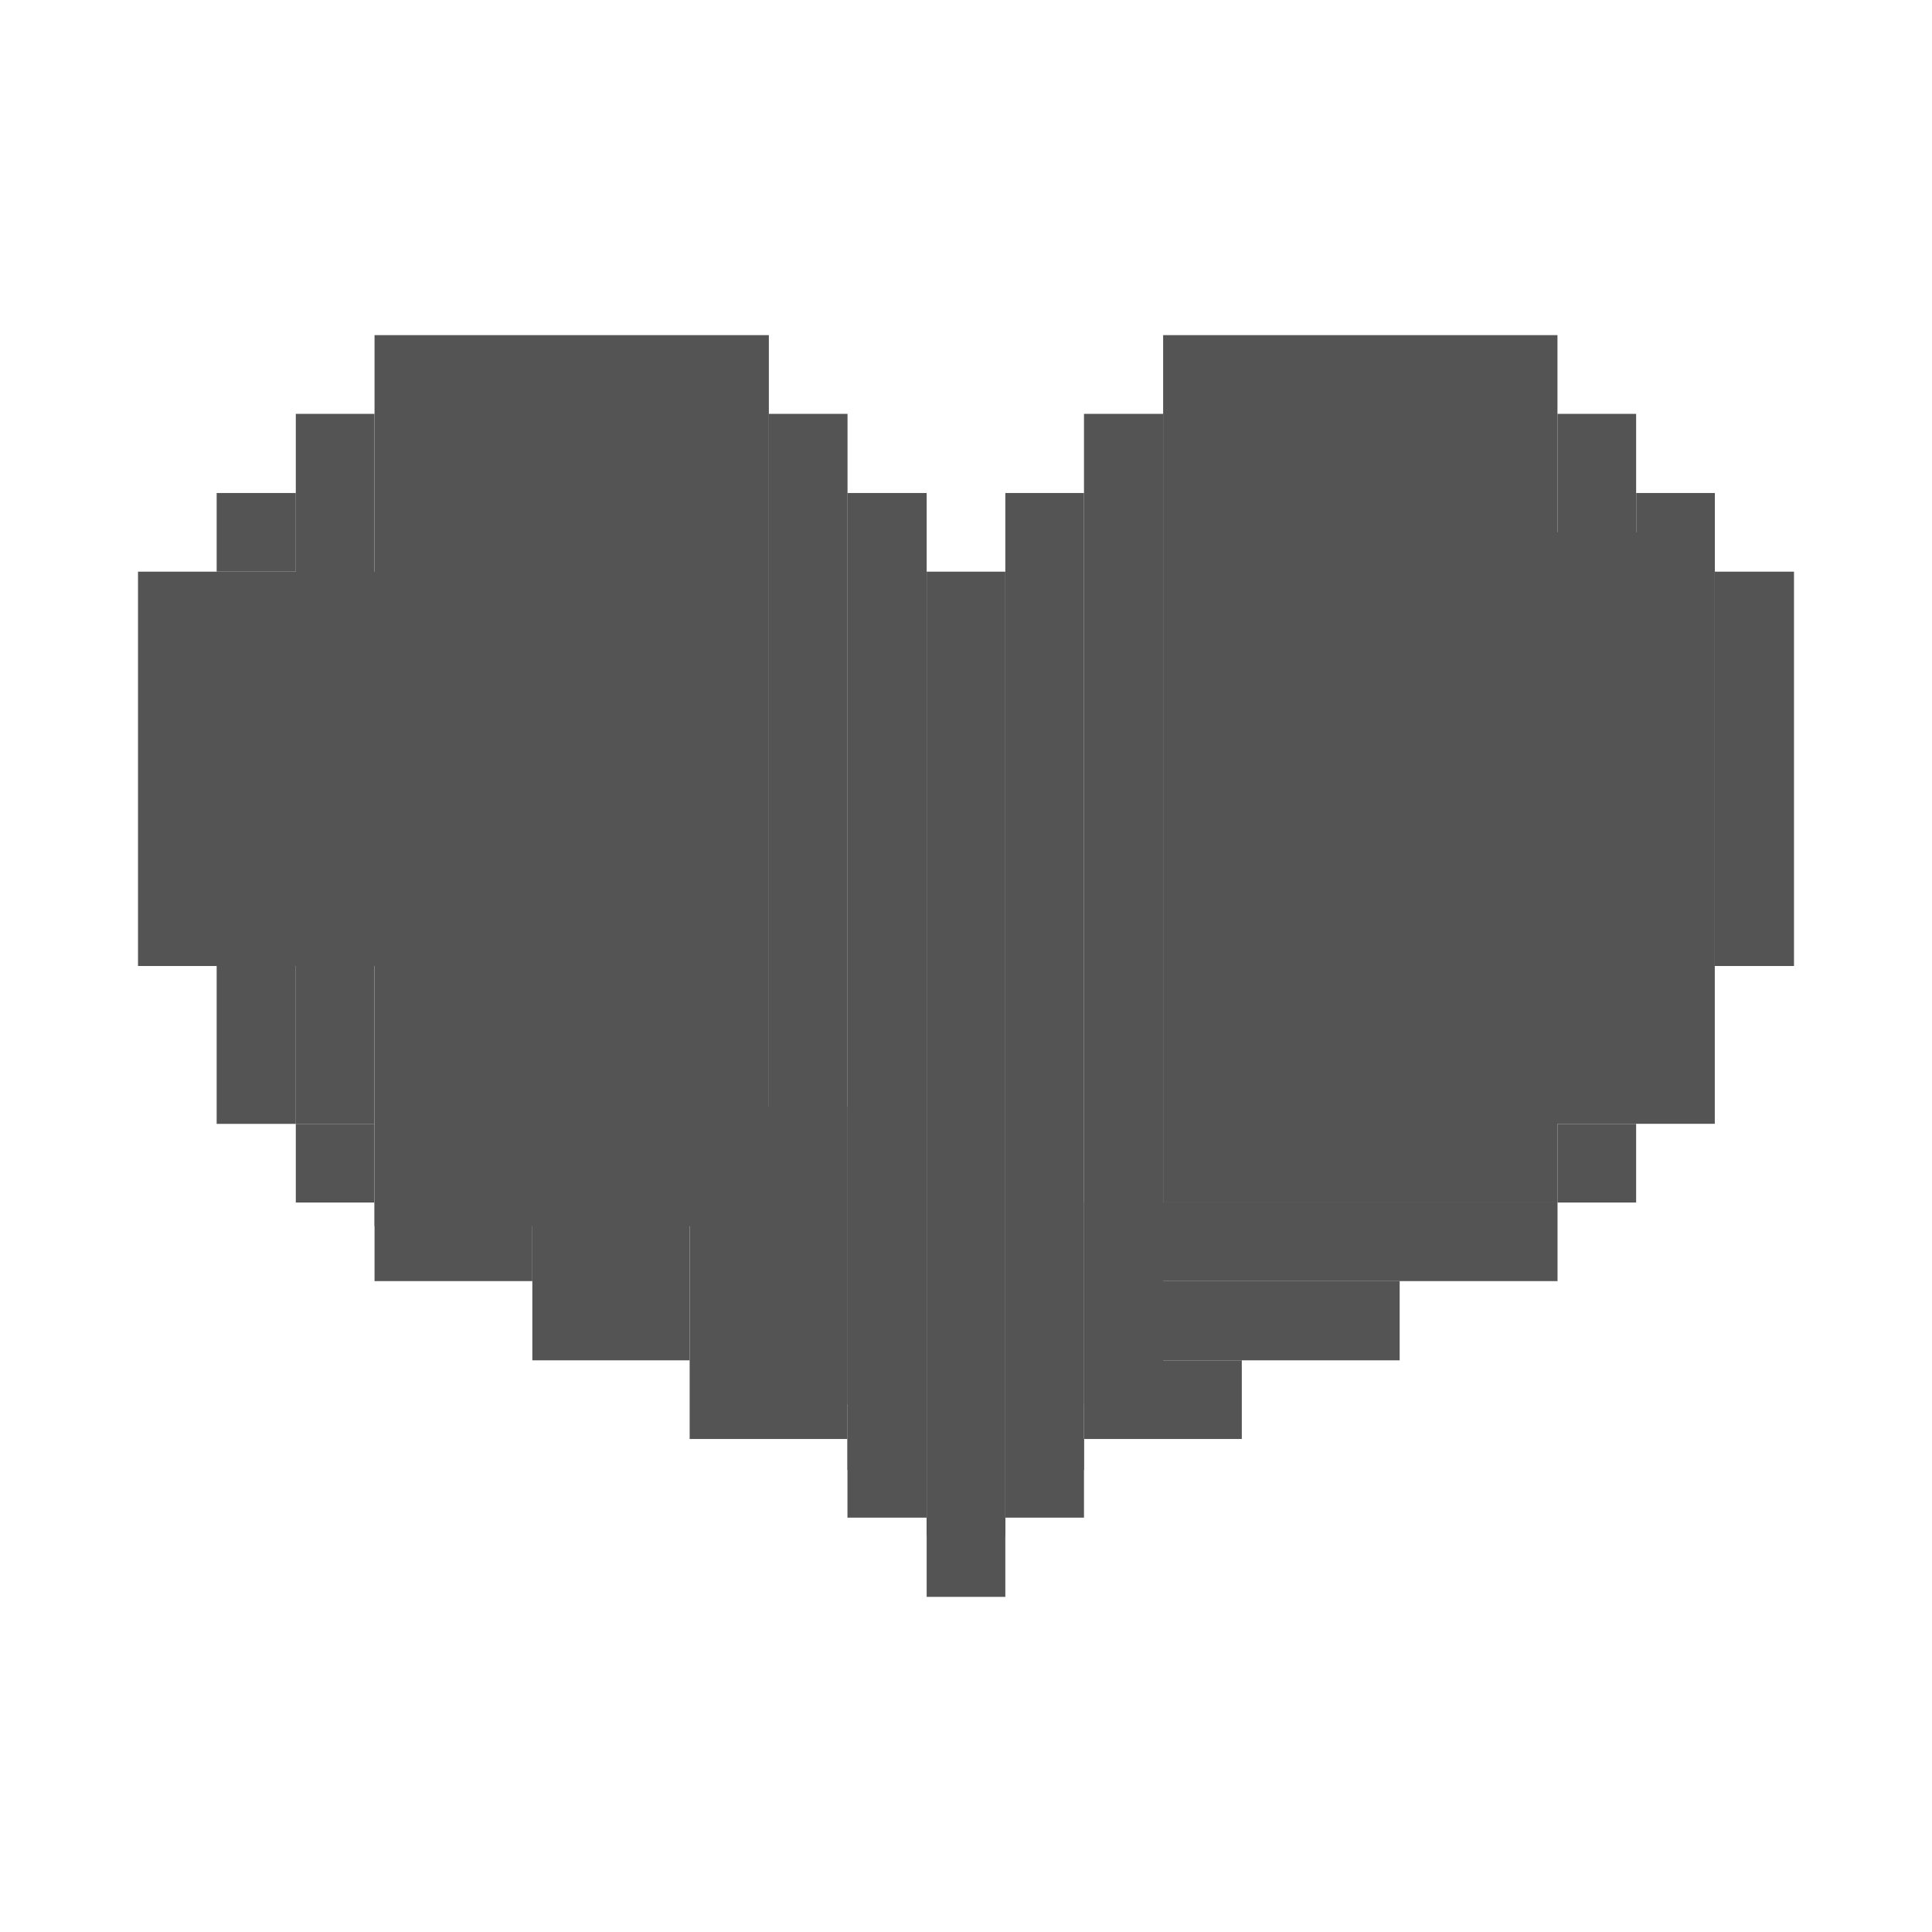
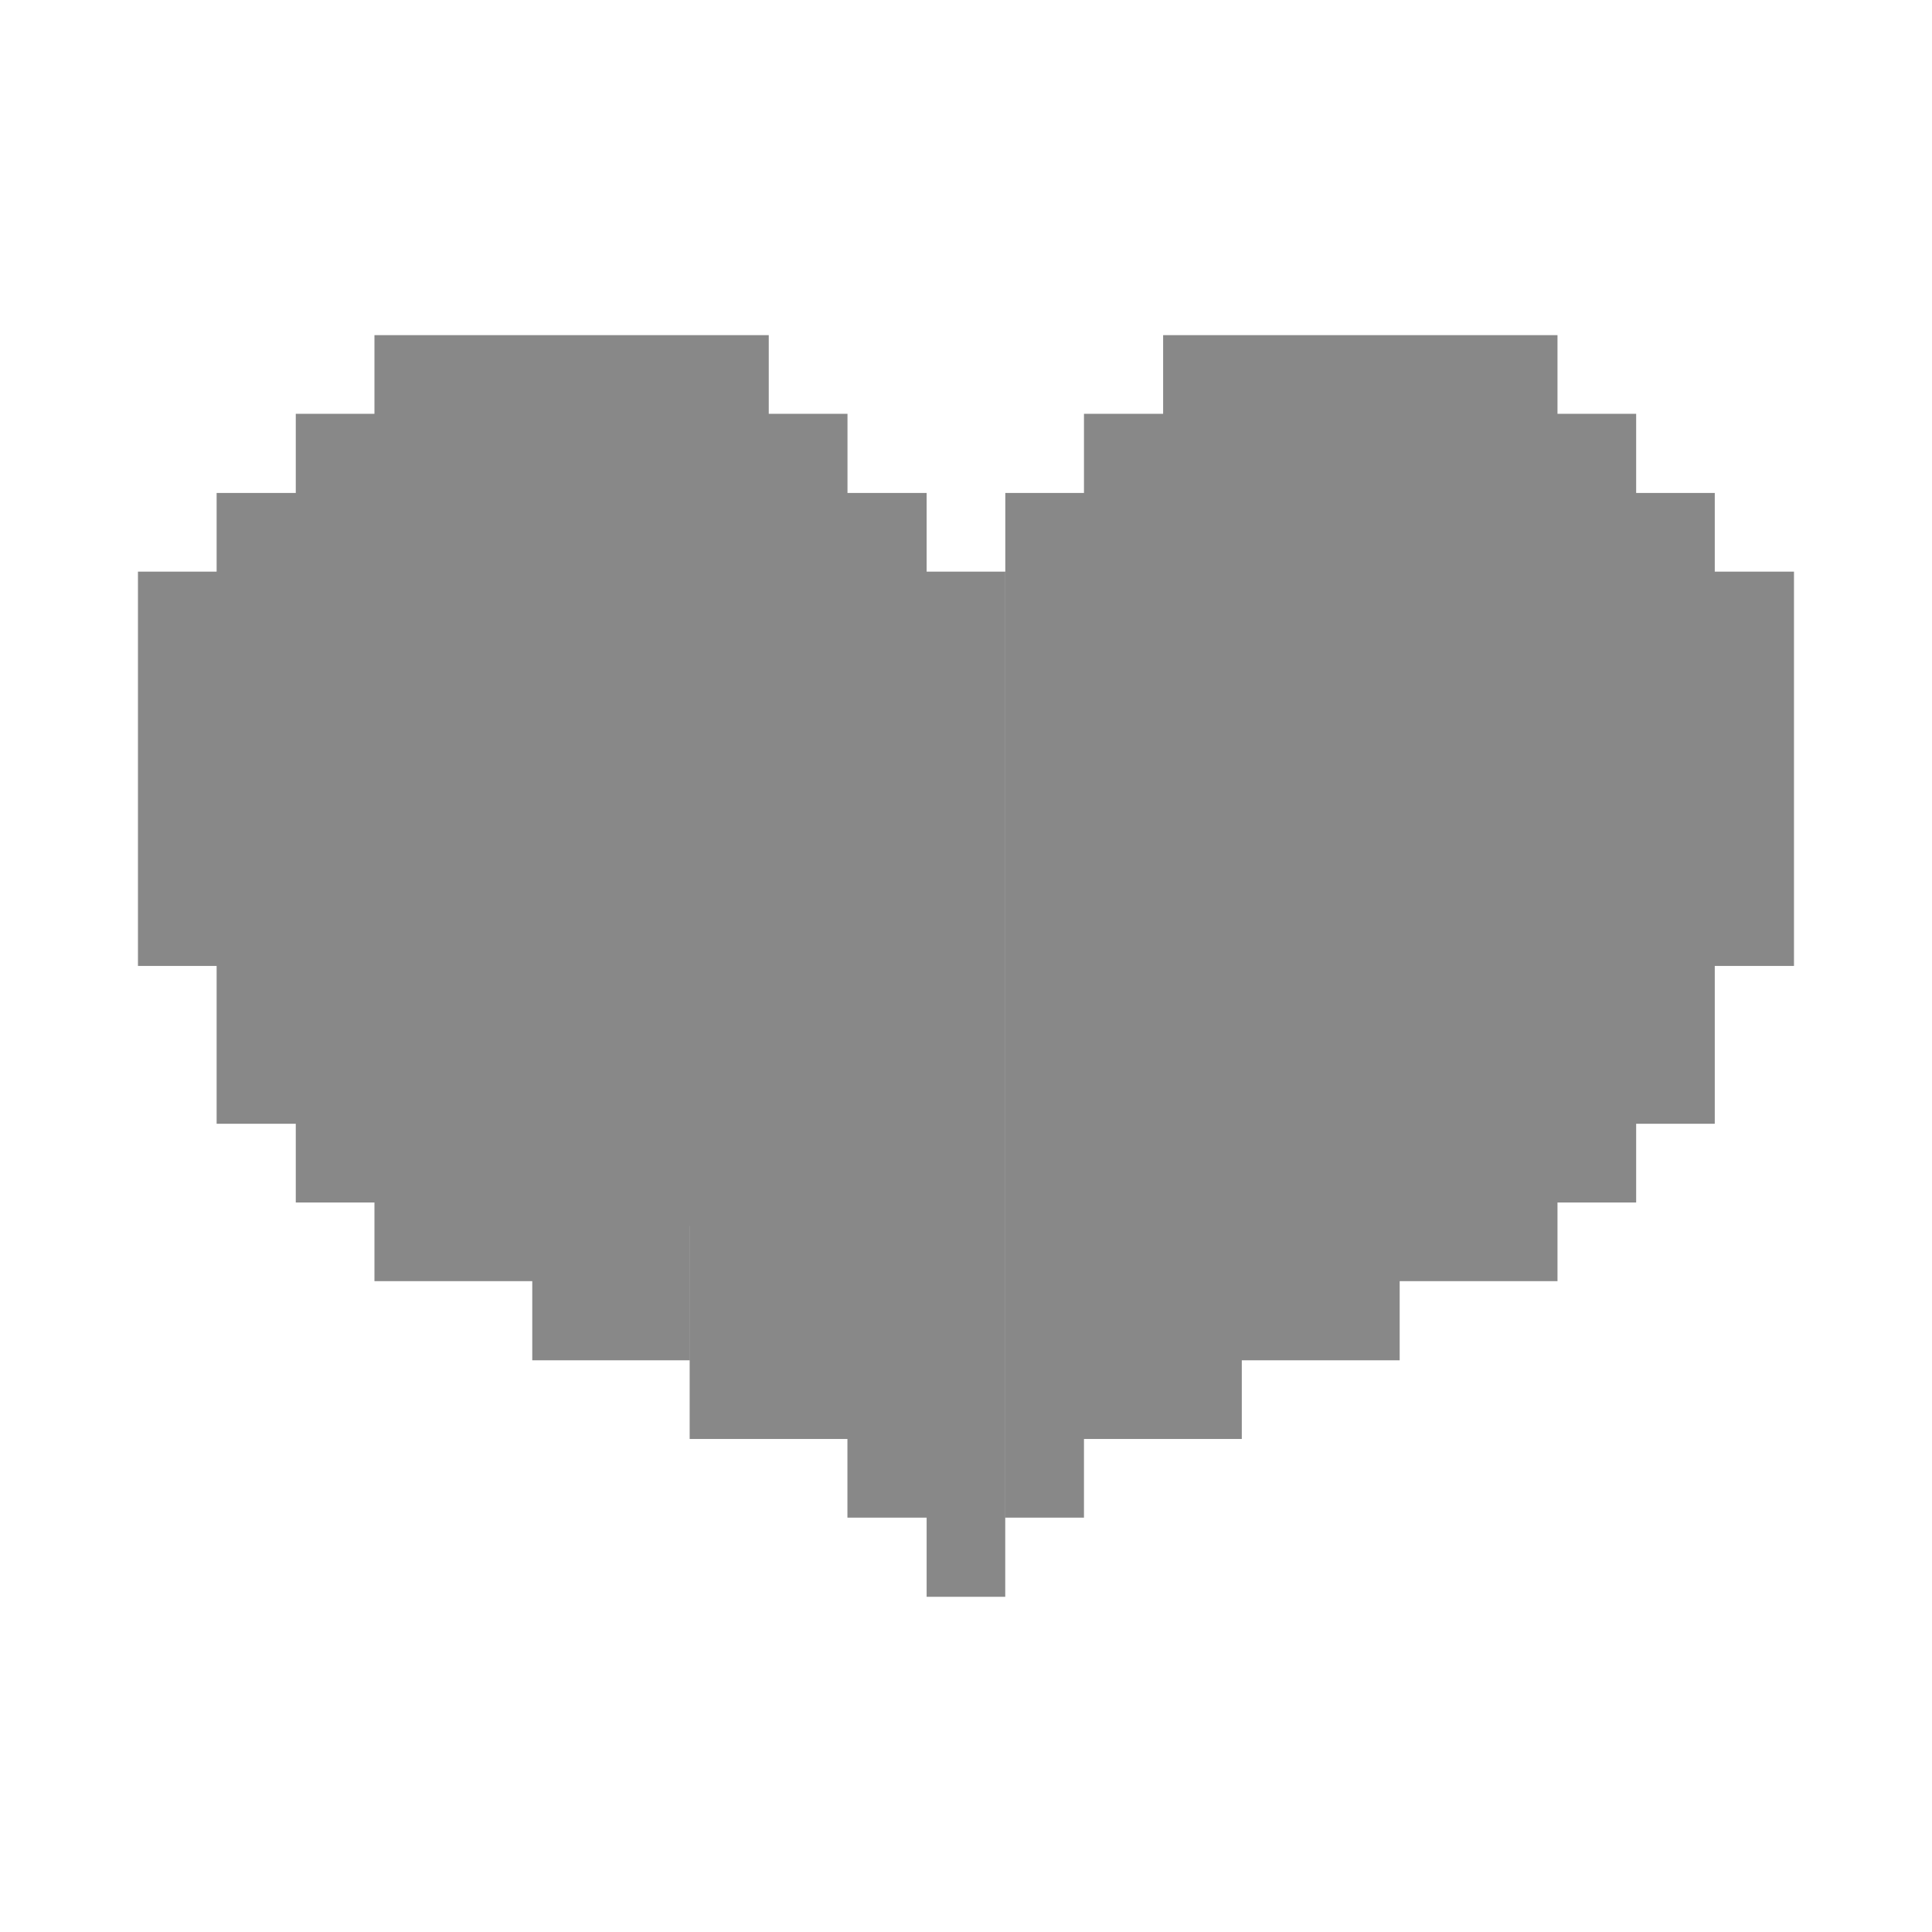
- <svg xmlns="http://www.w3.org/2000/svg" width="28" height="28" viewBox="0 0 28 28" fill="none">
-   <path d="M24.852 8.285H26V14H24.852V8.285Z" fill="#545454" />
-   <path d="M22.245 7.715H24.852V16.287H22.245V7.715Z" fill="#545454" />
-   <path d="M23.713 7.145H24.853V8.285H23.713V7.145Z" fill="#545454" />
-   <path d="M22.572 16.288H23.712V17.428H22.572V16.288Z" fill="#545454" />
-   <path d="M22.572 9.425H23.712V11.712H22.572V9.425Z" fill="#545454" />
-   <path d="M22.572 5.998H23.712V8.989H22.572V5.998Z" fill="#545454" />
-   <path d="M21.425 8.285H22.572V9.425H21.425V8.285Z" fill="#545454" />
-   <path d="M15.71 17.427H22.573V18.567H15.71V17.427Z" fill="#545454" />
-   <path d="M19.138 7.145H21.425V8.285H19.138V7.145Z" fill="#545454" />
-   <path d="M15.71 18.567H20.285V19.715H15.71V18.567Z" fill="#545454" />
-   <path d="M16.857 4.857H22.572V17.427H16.857V4.857Z" fill="#545454" />
-   <path d="M15.71 19.715H17.997V20.855H15.71V19.715Z" fill="#545454" />
-   <path d="M15.71 5.998H16.858V20.35H15.71V5.998Z" fill="#545454" />
-   <path d="M14.57 20.855H15.71V21.995H14.57V20.855Z" fill="#545454" />
-   <path d="M14.57 7.145H15.71V21.304H14.57V7.145Z" fill="#545454" />
-   <path d="M13.43 21.995H14.57V23.143H13.43V21.995Z" fill="#545454" />
-   <path d="M13.43 8.285H14.57V22.258H13.43V8.285Z" fill="#545454" />
-   <path d="M12.282 20.855H13.43V21.995H12.282V20.855Z" fill="#545454" />
-   <path d="M12.282 7.145H13.43V21.304H12.282V7.145Z" fill="#545454" />
-   <path d="M9.995 16.039H12.283V20.855H9.995V16.039Z" fill="#545454" />
-   <path d="M11.143 5.998H12.283V20.35H11.143V5.998Z" fill="#545454" />
-   <path d="M7.715 16.288H9.995V19.715H7.715V16.288Z" fill="#545454" />
-   <path d="M5.428 17.427H7.715V18.567H5.428V17.427Z" fill="#545454" />
-   <path d="M5.428 4.857H11.143V17.77H5.428V4.857Z" fill="#545454" />
-   <path d="M4.287 16.288H5.427V17.428H4.287V16.288Z" fill="#545454" />
-   <path d="M4.287 5.998H5.427V16.288H4.287V5.998Z" fill="#545454" />
-   <path d="M3.14 14H4.287V16.288H3.14V14Z" fill="#545454" />
-   <path d="M3.14 7.145H4.287V8.285H3.14V7.145Z" fill="#545454" />
-   <path d="M2 8.285H7.233V14H2V8.285Z" fill="#545454" />
+ <svg xmlns="http://www.w3.org/2000/svg" width="32" height="32" viewBox="0 0 32 32" fill="none">
+   <path d="M12.733 6.854H14.037V8.165H15.348V9.468H16.65V26.448H15.348V25.137H14.036V23.834H11.423V20.309H11.422V22.531H8.816V21.22H6.202V19.917H4.899V18.613H3.588V15.999H2.285V9.468H3.588V8.165H4.899V6.854H6.202V5.551H12.733V6.854ZM25.797 6.854H27.1V8.165H28.402V9.468H29.714V15.999H28.402V18.613H27.1V19.917H25.797V21.22H23.183V22.531H20.568V23.834H17.954V25.137H16.651V8.165H17.954V6.854H19.265V5.551H25.797V6.854Z" fill="#888888" />
</svg>
